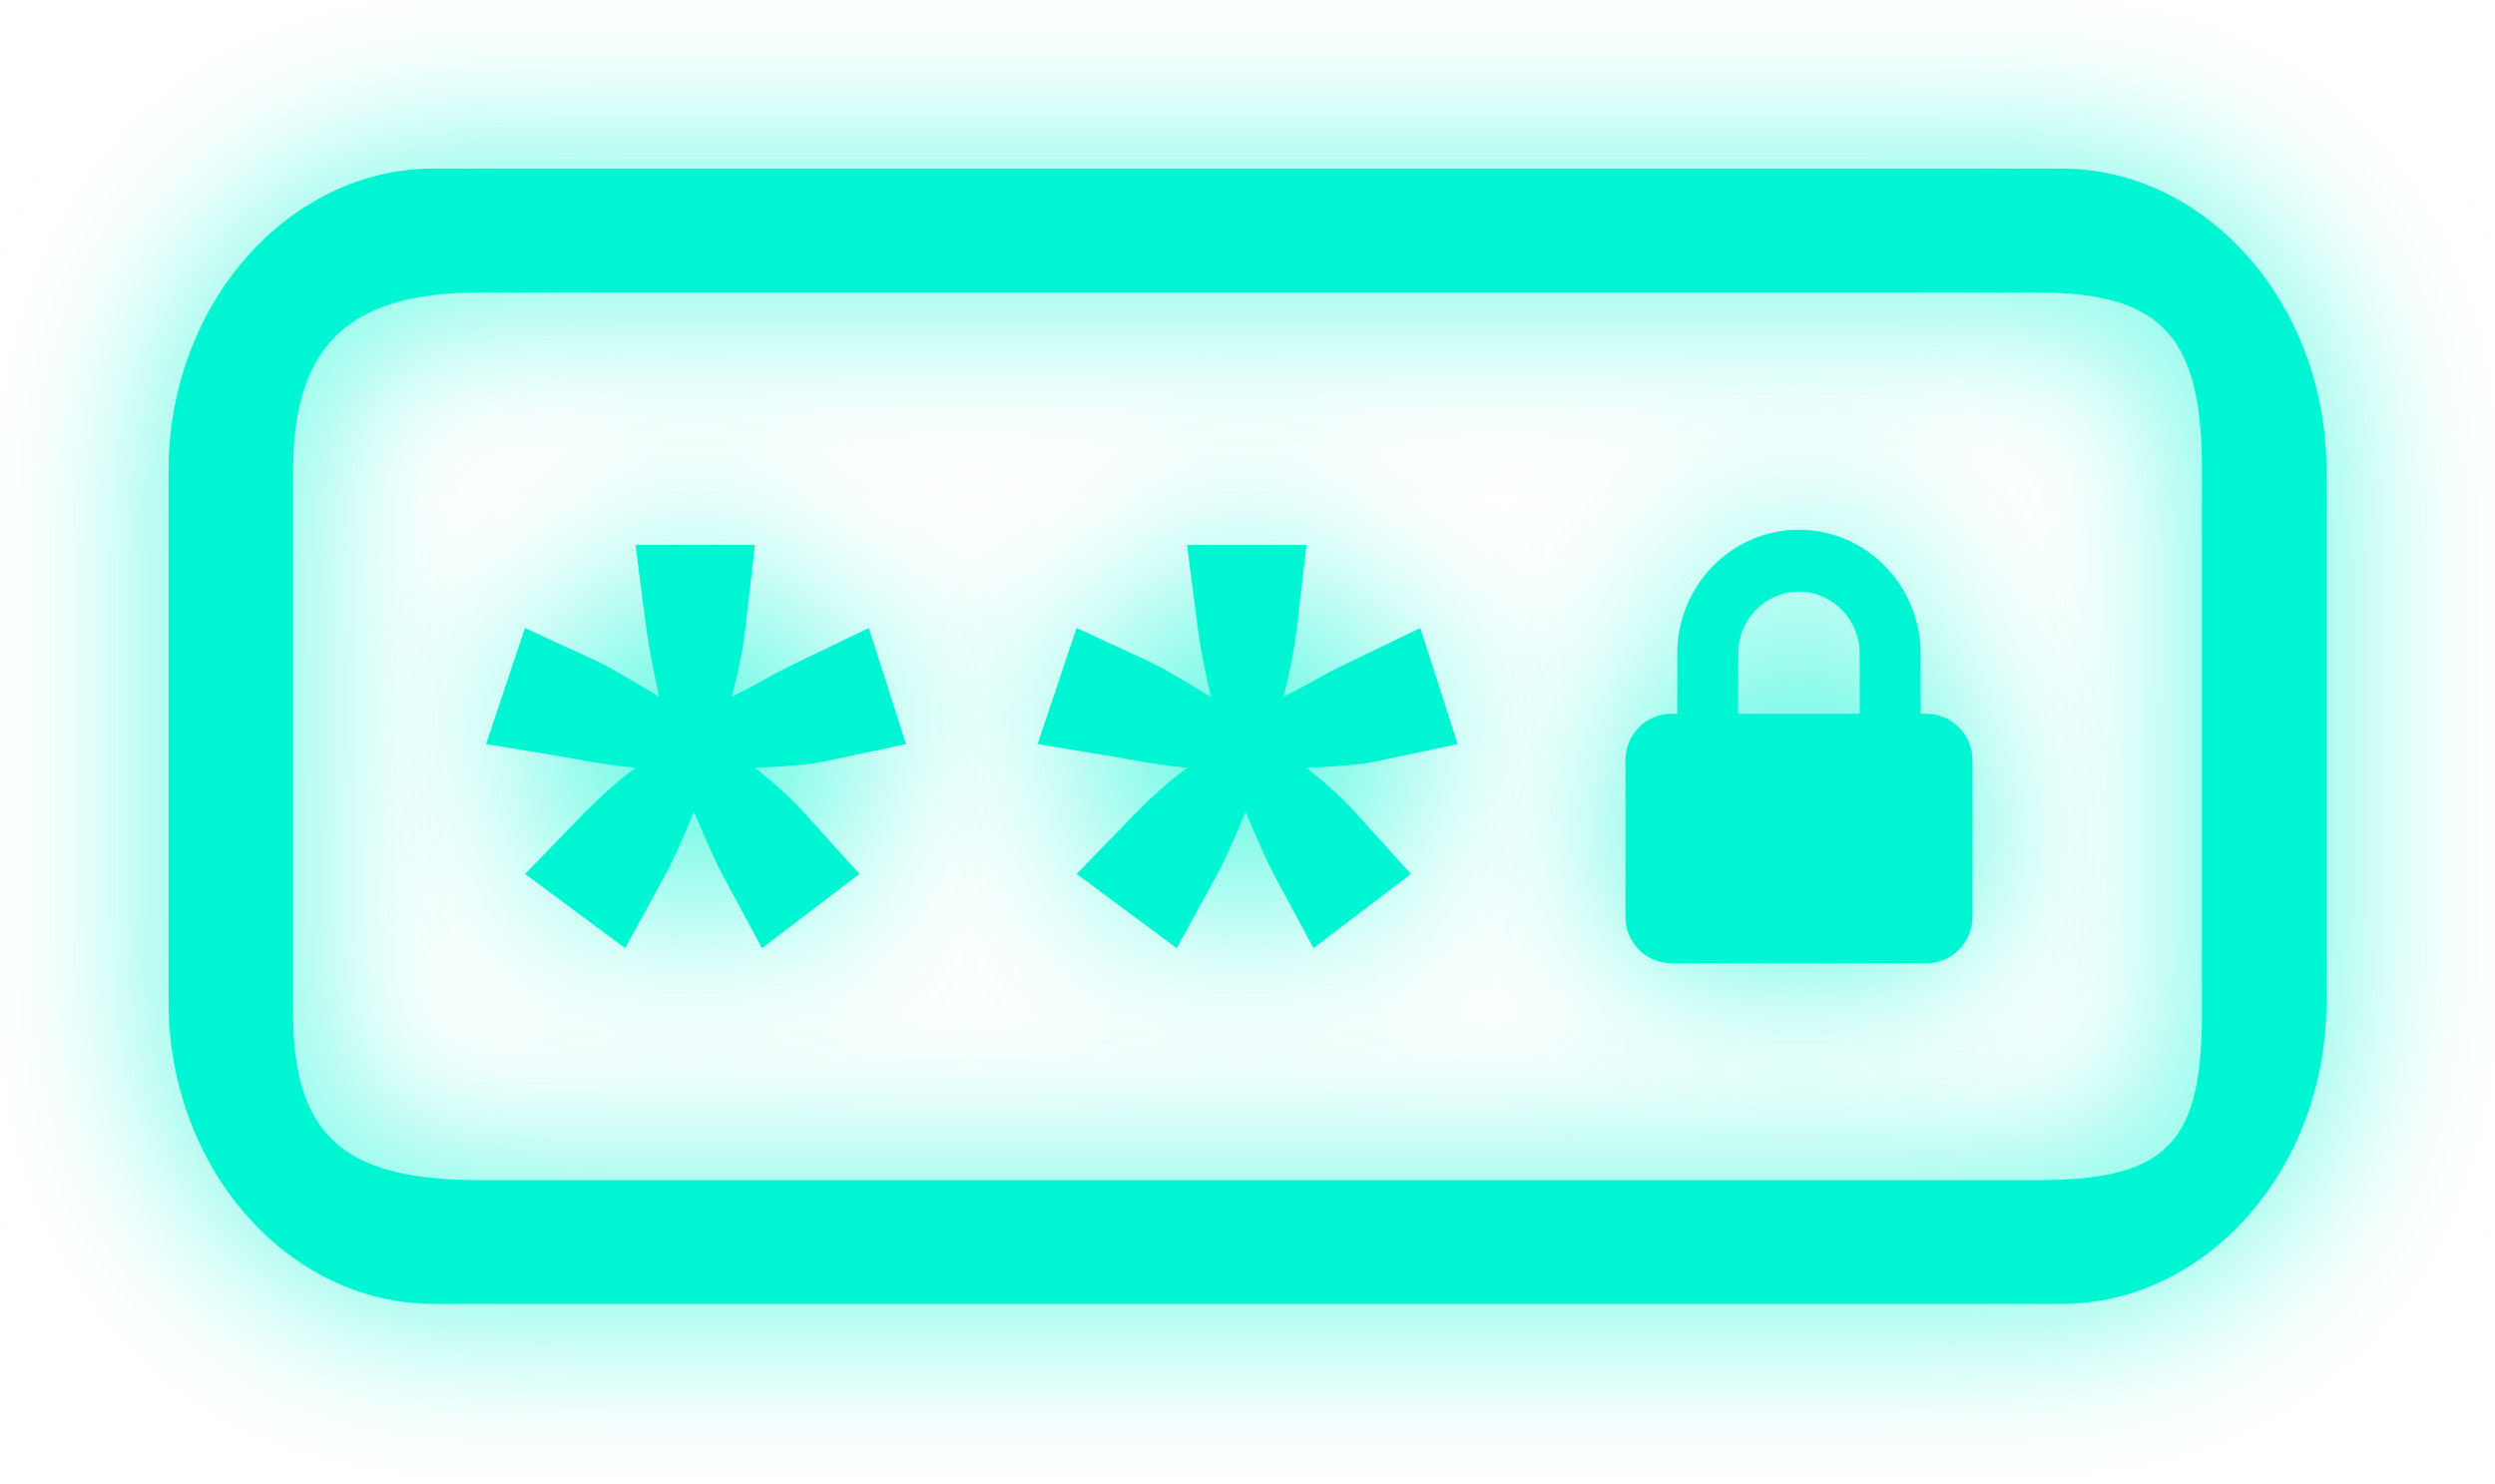
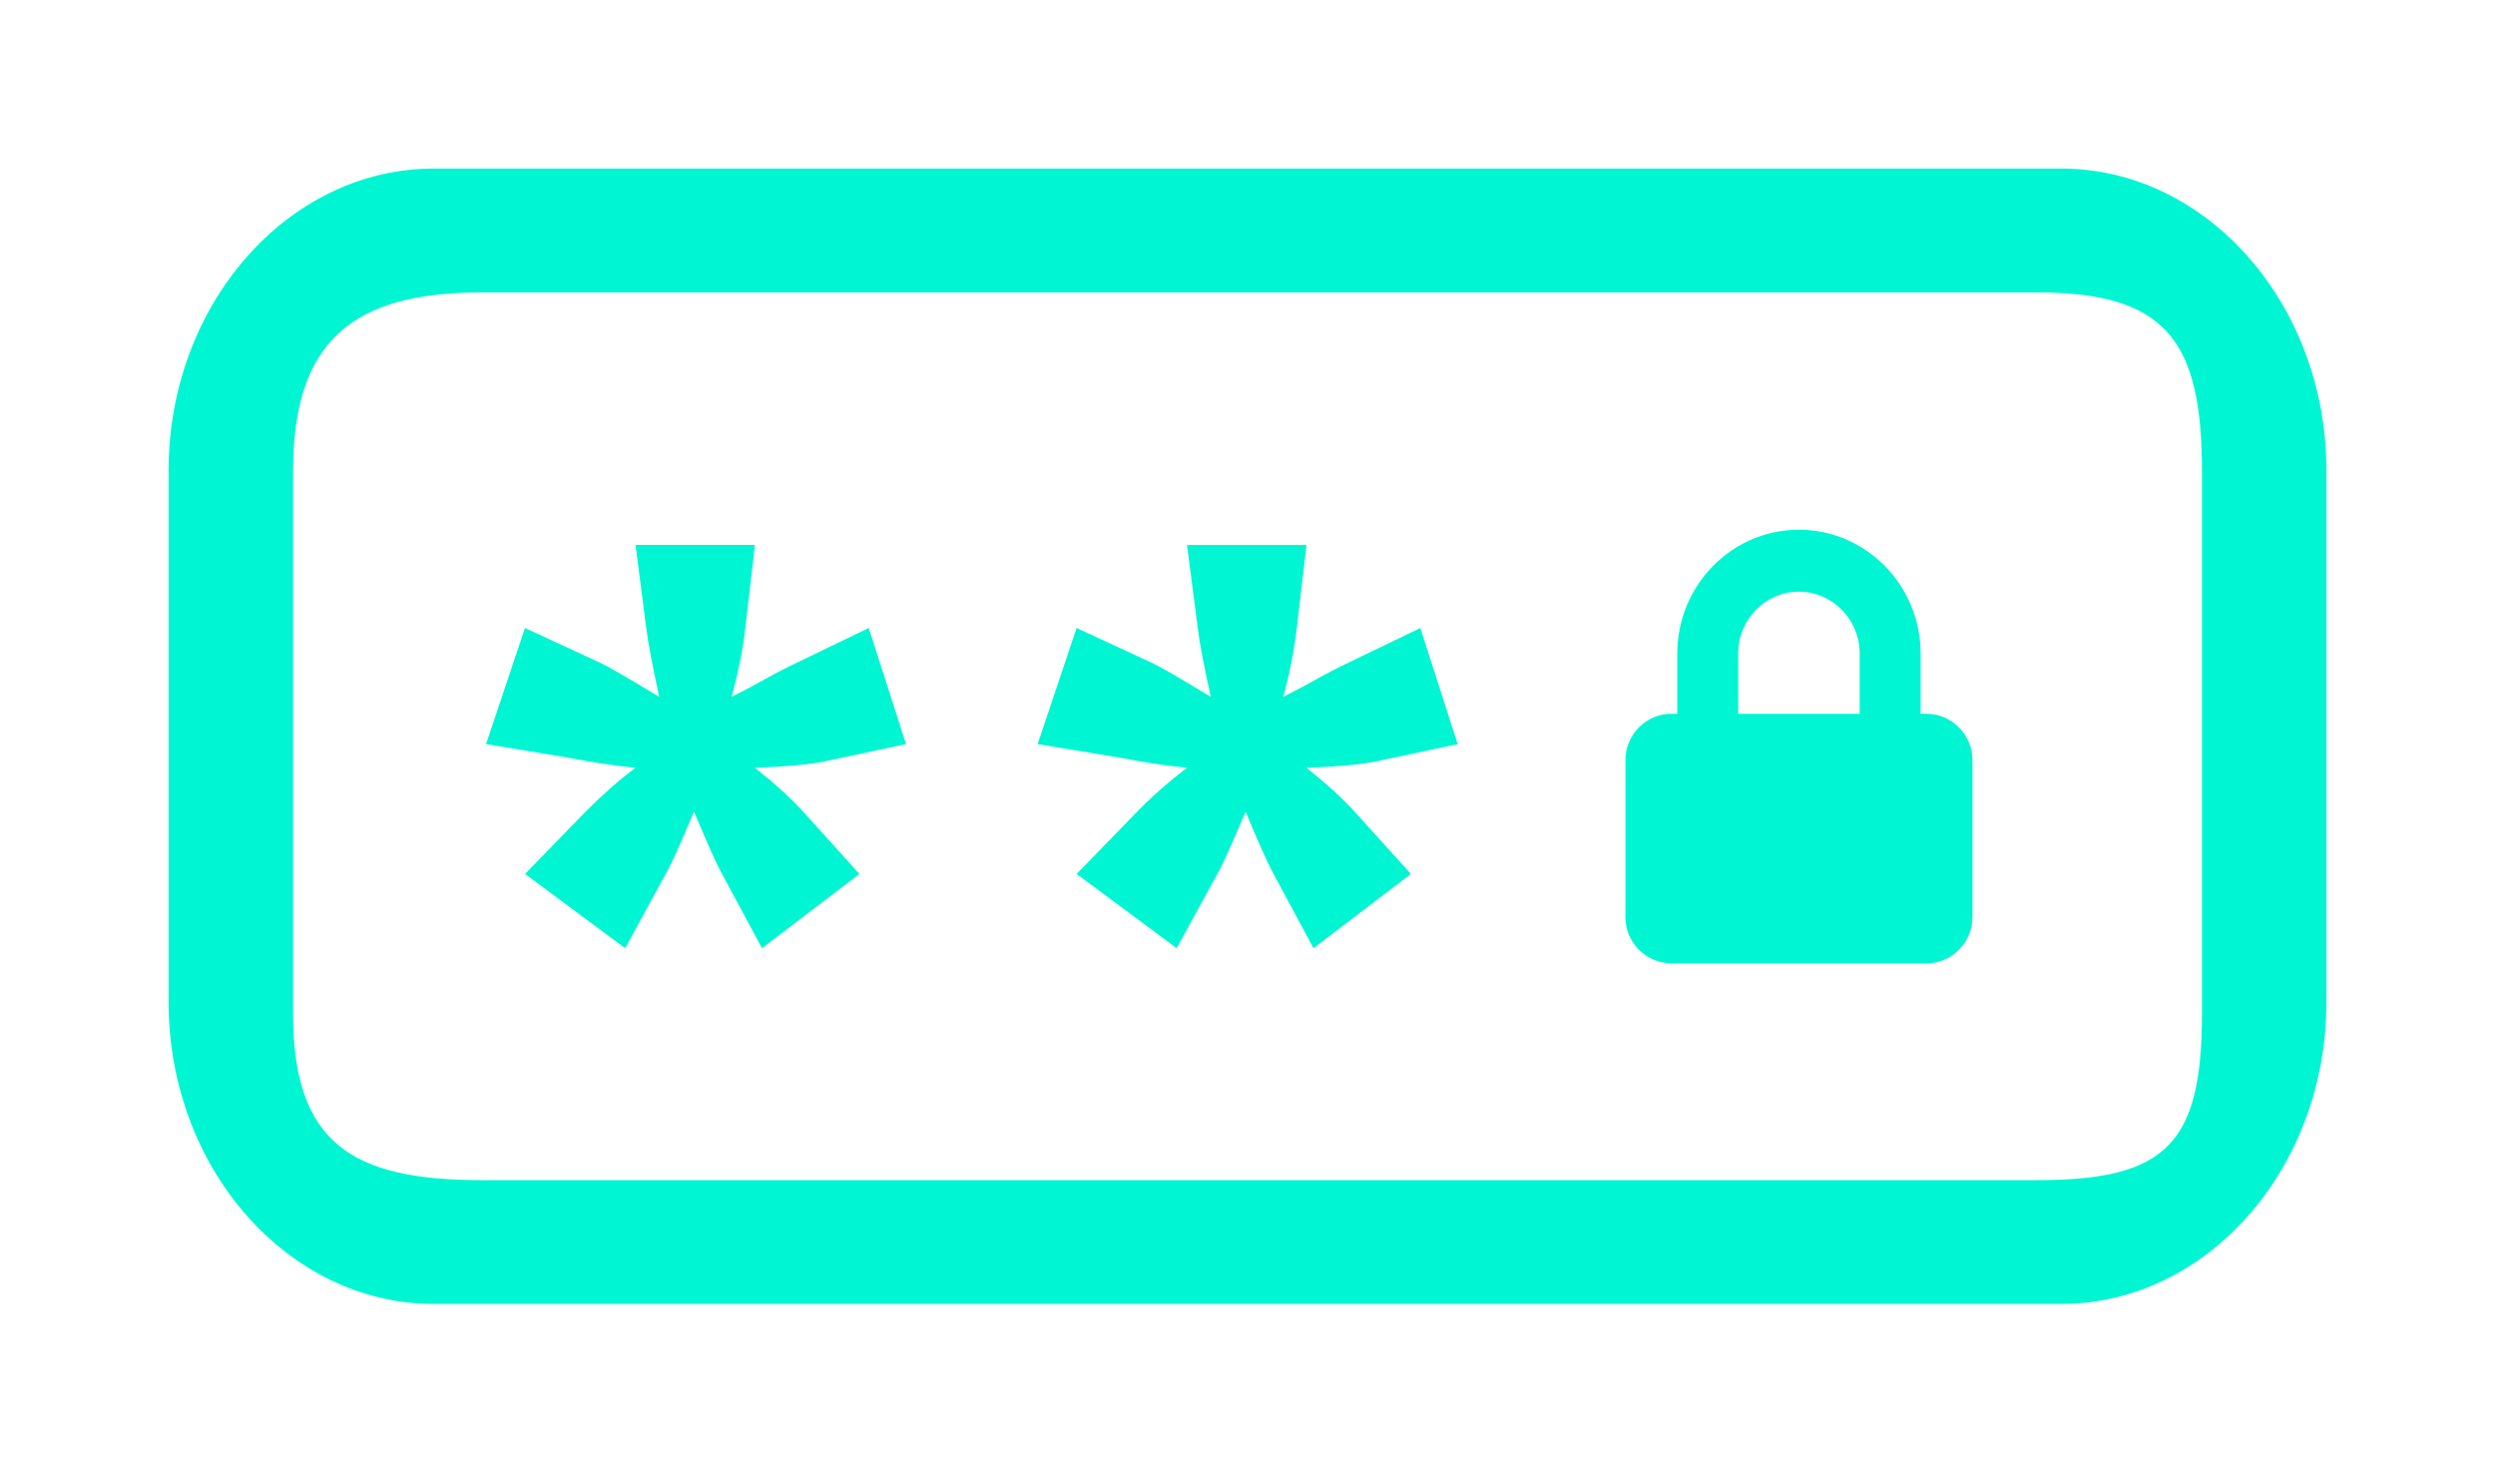
<svg xmlns="http://www.w3.org/2000/svg" xmlns:xlink="http://www.w3.org/1999/xlink" width="74" height="44" viewBox="0 0 74 44">
  <defs>
    <path id="b" d="M61.139 5C65.459 5 69 9.032 69 13.95v15.775c0 4.925-3.54 8.949-7.861 8.949H12.86C8.541 38.674 5 34.65 5 29.724V13.95C5 9.032 8.54 5 12.861 5H61.14zm-.7 3.674h-46.17c-3.823 0-5.577 1.456-5.577 5.3V30.06c0 3.85 1.754 4.942 5.576 4.942h46.17c3.823 0 4.87-1.092 4.87-4.942V13.974c0-3.844-1.047-5.3-4.87-5.3z" />
    <filter id="a" width="123.4%" height="144.5%" x="-11.7%" y="-22.3%" filterUnits="objectBoundingBox">
      <feOffset in="SourceAlpha" result="shadowOffsetOuter1" />
      <feGaussianBlur in="shadowOffsetOuter1" result="shadowBlurOuter1" stdDeviation="2.5" />
      <feColorMatrix in="shadowBlurOuter1" values="0 0 0 0 0 0 0 0 0 0.965 0 0 0 0 0.824 0 0 0 0.7 0" />
    </filter>
    <path id="d" d="M23.822 24.074l1.668 1.847-2.89 2.204-1.185-2.204c-.175-.315-.448-.932-.832-1.847-.42 1.006-.7 1.618-.839 1.847l-1.202 2.204-2.97-2.204 1.796-1.847c.506-.508.996-.944 1.48-1.301a20.806 20.806 0 0 1-1.944-.292l-2.488-.411 1.154-3.444 2.231 1.031c.235.108.82.447 1.75 1.01-.2-.915-.327-1.595-.385-2.04l-.317-2.466h3.543l-.287 2.465c-.062.6-.2 1.28-.403 2.04.408-.208.678-.346.806-.422.448-.254.793-.429 1.026-.541l2.232-1.077 1.106 3.444-2.468.524c-.452.088-1.122.145-2.012.179.604.48 1.076.91 1.43 1.301z" />
    <filter id="c" width="220.4%" height="225.4%" x="-60.2%" y="-62.7%" filterUnits="objectBoundingBox">
      <feOffset in="SourceAlpha" result="shadowOffsetOuter1" />
      <feGaussianBlur in="shadowOffsetOuter1" result="shadowBlurOuter1" stdDeviation="2.5" />
      <feColorMatrix in="shadowBlurOuter1" values="0 0 0 0 0 0 0 0 0 0.965 0 0 0 0 0.824 0 0 0 0.7 0" />
    </filter>
    <path id="f" d="M40.176 24.074l1.671 1.847-2.89 2.203-1.184-2.203c-.174-.315-.448-.932-.83-1.847-.422 1.006-.7 1.618-.838 1.847L34.9 28.124l-2.969-2.203 1.796-1.847a13 13 0 0 1 1.48-1.301 20.924 20.924 0 0 1-1.944-.292l-2.488-.411 1.155-3.444 2.232 1.031c.232.108.82.447 1.748 1.01-.204-.915-.331-1.595-.386-2.04l-.318-2.463h3.544l-.288 2.462a14 14 0 0 1-.4 2.04c.405-.208.675-.346.804-.422.446-.254.793-.429 1.026-.541l2.233-1.077 1.108 3.444-2.471.524c-.452.088-1.12.145-2.01.179.598.48 1.072.91 1.424 1.301z" />
    <filter id="e" width="220.4%" height="225.4%" x="-60.2%" y="-62.7%" filterUnits="objectBoundingBox">
      <feOffset in="SourceAlpha" result="shadowOffsetOuter1" />
      <feGaussianBlur in="shadowOffsetOuter1" result="shadowBlurOuter1" stdDeviation="2.5" />
      <feColorMatrix in="shadowBlurOuter1" values="0 0 0 0 0 0 0 0 0 0.965 0 0 0 0 0.824 0 0 0 0.7 0" />
    </filter>
    <path id="h" d="M58.502 27.194c0 .758-.61 1.378-1.355 1.378h-7.583a1.37 1.37 0 0 1-1.355-1.378v-4.646c0-.758.61-1.377 1.355-1.377h.183v-1.788c0-2.024 1.618-3.671 3.606-3.671 1.99 0 3.61 1.646 3.61 3.671v1.788h.182c.744 0 1.356.62 1.356 1.377v4.646zm-5.149-9.645c-.992 0-1.8.823-1.8 1.835v1.788h3.604v-1.788c0-1.012-.811-1.835-1.804-1.835z" />
    <filter id="g" width="245.7%" height="216.6%" x="-72.9%" y="-58.3%" filterUnits="objectBoundingBox">
      <feOffset in="SourceAlpha" result="shadowOffsetOuter1" />
      <feGaussianBlur in="shadowOffsetOuter1" result="shadowBlurOuter1" stdDeviation="2.5" />
      <feColorMatrix in="shadowBlurOuter1" values="0 0 0 0 0 0 0 0 0 0.965 0 0 0 0 0.824 0 0 0 0.7 0" />
    </filter>
  </defs>
  <g fill="none" fill-rule="evenodd">
    <g fill-rule="nonzero">
-       <use fill="#000" filter="url(#a)" xlink:href="#b" />
+       <use fill="#000FF" filter="url(#a)" xlink:href="#b" />
      <use fill="#00F6D2" fill-rule="evenodd" xlink:href="#b" />
    </g>
    <g>
-       <use fill="#000" filter="url(#c)" xlink:href="#d" />
+       <use fill="#000FF" filter="url(#c)" xlink:href="#d" />
      <use fill="#00F6D2" xlink:href="#d" />
    </g>
    <g>
-       <use fill="#000" filter="url(#e)" xlink:href="#f" />
+       <use fill="#000FF" filter="url(#e)" xlink:href="#f" />
      <use fill="#00F6D2" xlink:href="#f" />
    </g>
    <g>
-       <use fill="#000" filter="url(#g)" xlink:href="#h" />
+       <use fill="#000FF" filter="url(#g)" xlink:href="#h" />
      <use fill="#00F6D2" xlink:href="#h" />
    </g>
  </g>
</svg>
